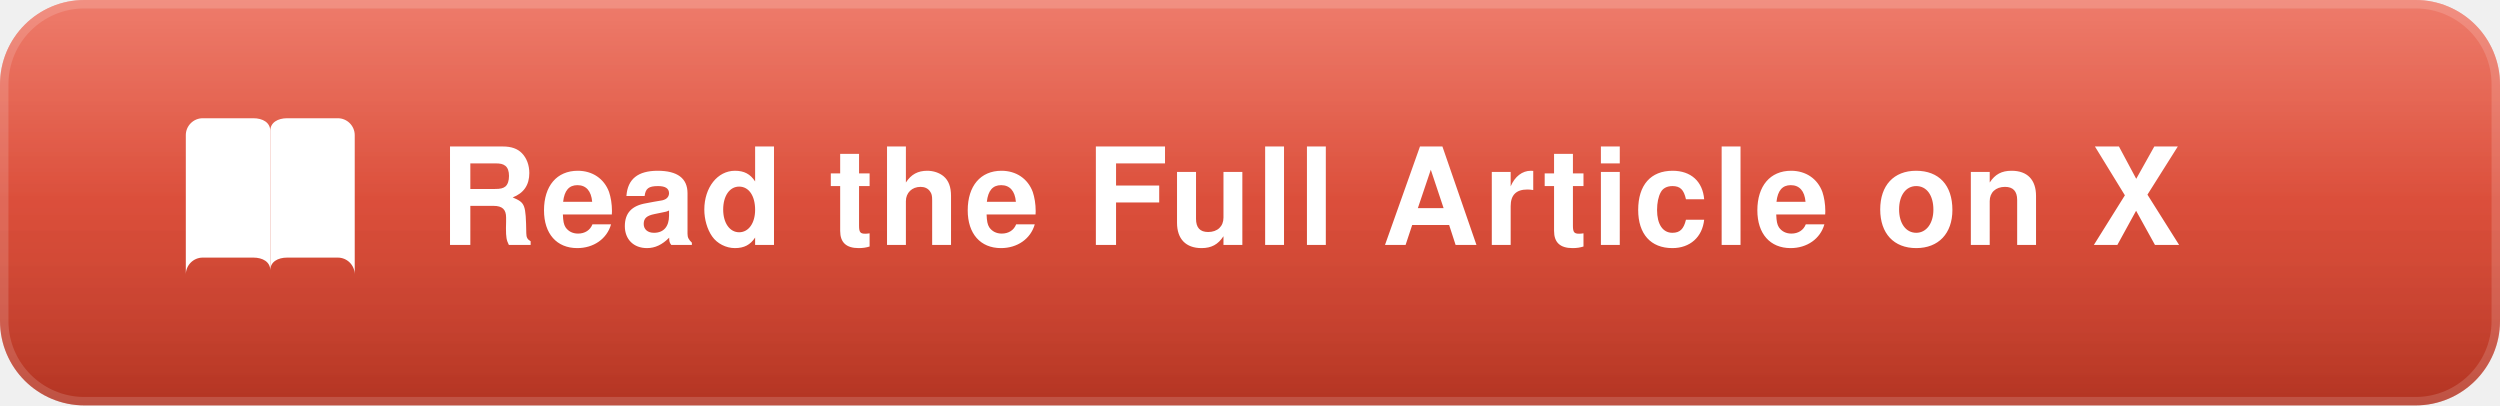
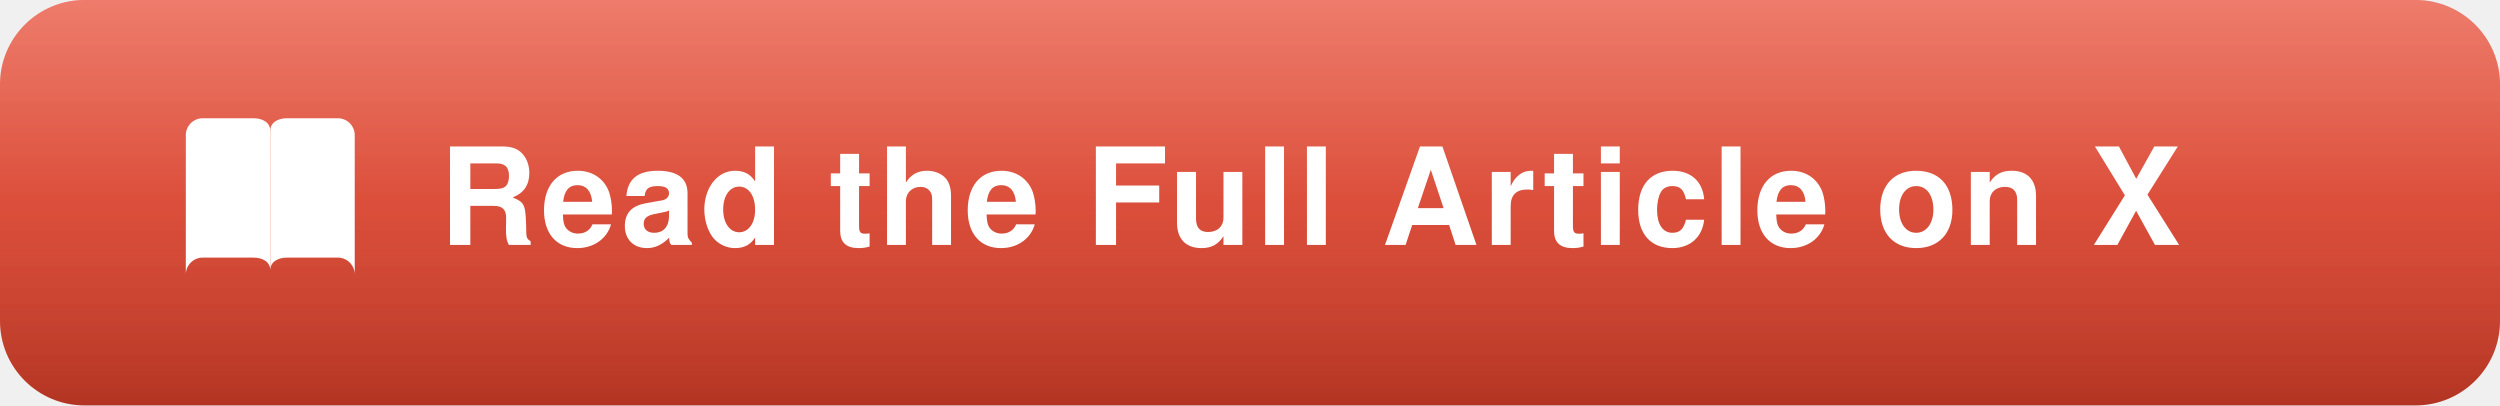
<svg xmlns="http://www.w3.org/2000/svg" width="296" height="48" viewBox="0 0 296 48">
  <defs>
    <linearGradient id="bg" x1="0" y1="0" x2="0" y2="1">
      <stop offset="0%" stop-color="#E8503A" />
      <stop offset="50%" stop-color="#D94530" />
      <stop offset="100%" stop-color="#C73A26" />
    </linearGradient>
    <linearGradient id="shine" x1="0" y1="0" x2="0" y2="1">
      <stop offset="0%" stop-color="#FFFFFF" stop-opacity="0.25" />
      <stop offset="50%" stop-color="#FFFFFF" stop-opacity="0.05" />
      <stop offset="100%" stop-color="#000000" stop-opacity="0.1" />
    </linearGradient>
  </defs>
  <rect width="296" height="48" rx="10" fill="url(#bg)" />
  <rect width="296" height="48" rx="10" fill="url(#shine)" />
-   <rect x="0.5" y="0.5" width="295" height="47" rx="9.5" fill="none" stroke="#FFFFFF" stroke-opacity="0.15" />
+   <rect x="0.5" y="0.5" width="295" height="47" rx="9.5" fill="none" stroke="none" />
  <g transform="translate(22, 14)" fill="#FFFFFF">
    <path d="M0,2 C0,0.9 0.9,0 2,0 L8,0 C9.1,0 10,0.5 10,1.5 L10,18 C10,17 9.1,16.5 8,16.5 L2,16.5 C0.9,16.5 0,17.4 0,18.5 Z" />
    <path d="M20,2 C20,0.9 19.1,0 18,0 L12,0 C10.9,0 10,0.5 10,1.5 L10,18 C10,17 10.9,16.5 12,16.5 L18,16.5 C19.1,16.5 20,17.4 20,18.5 Z" />
  </g>
  <text x="52" y="29" font-family="system-ui,-apple-system,Segoe UI,Helvetica,Arial,sans-serif" font-size="16" font-weight="700" fill="#FFFFFF" letter-spacing="0.5">Read the Full Article on X</text>
</svg>
